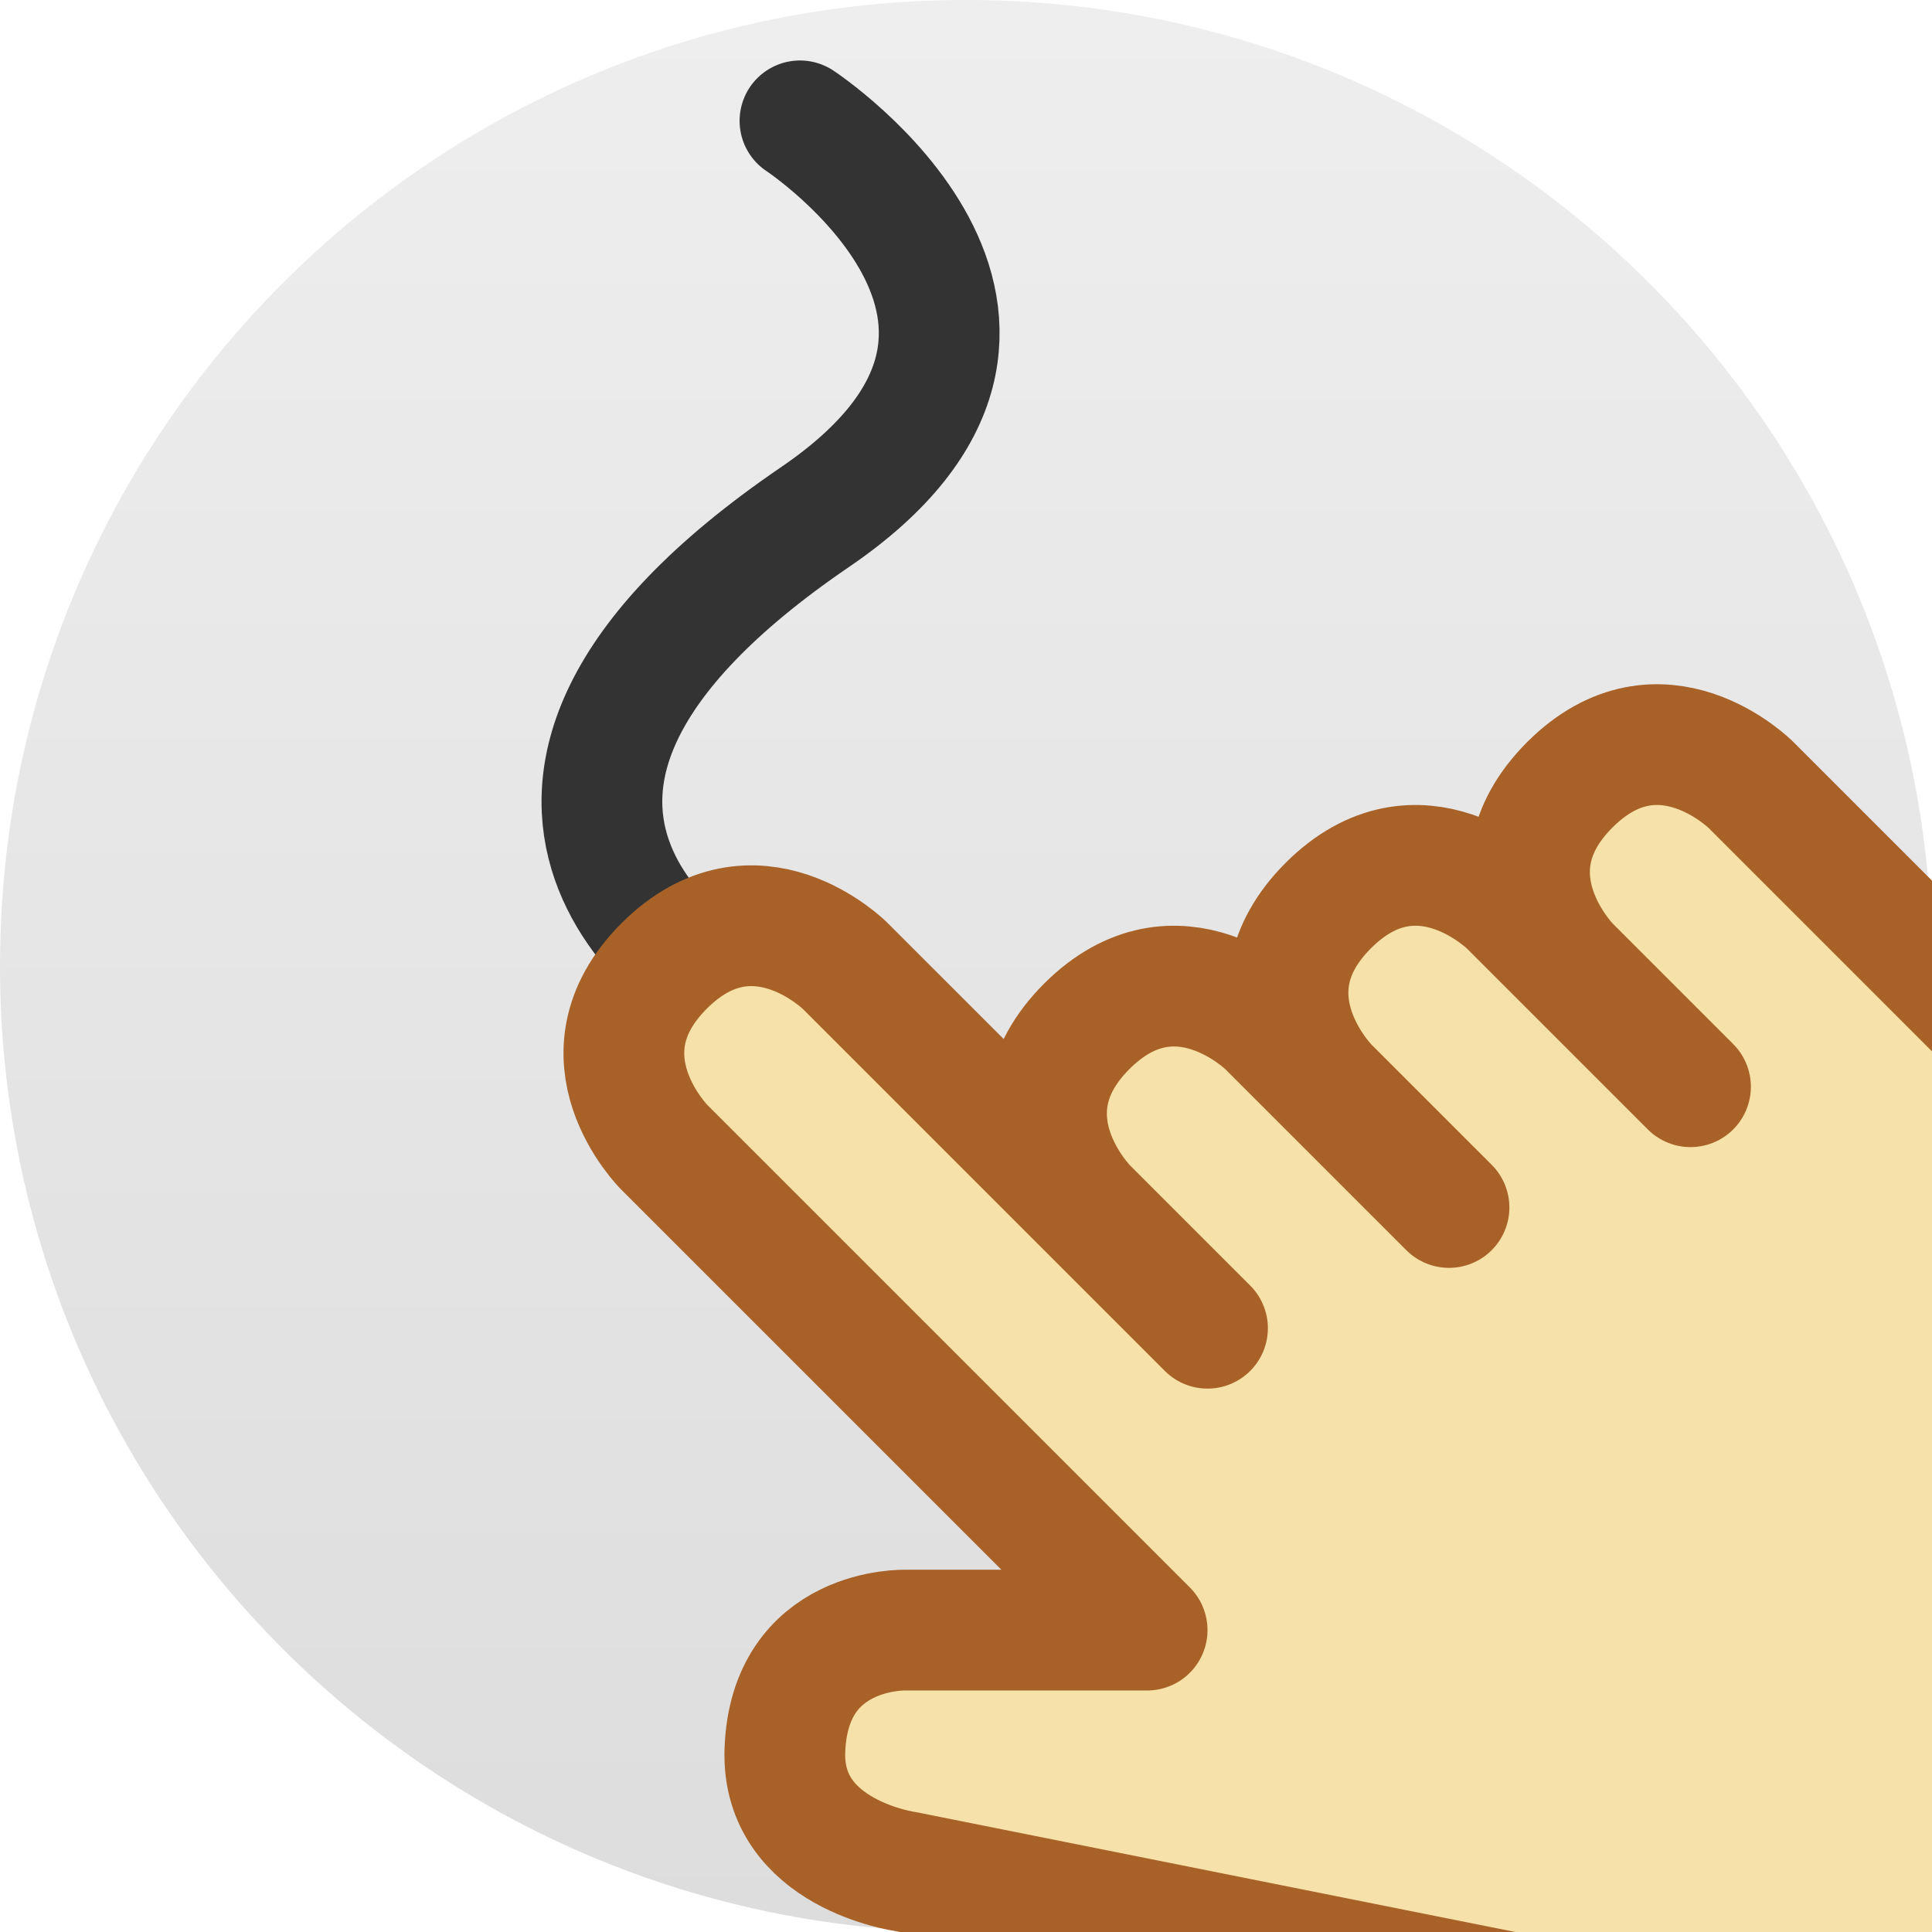
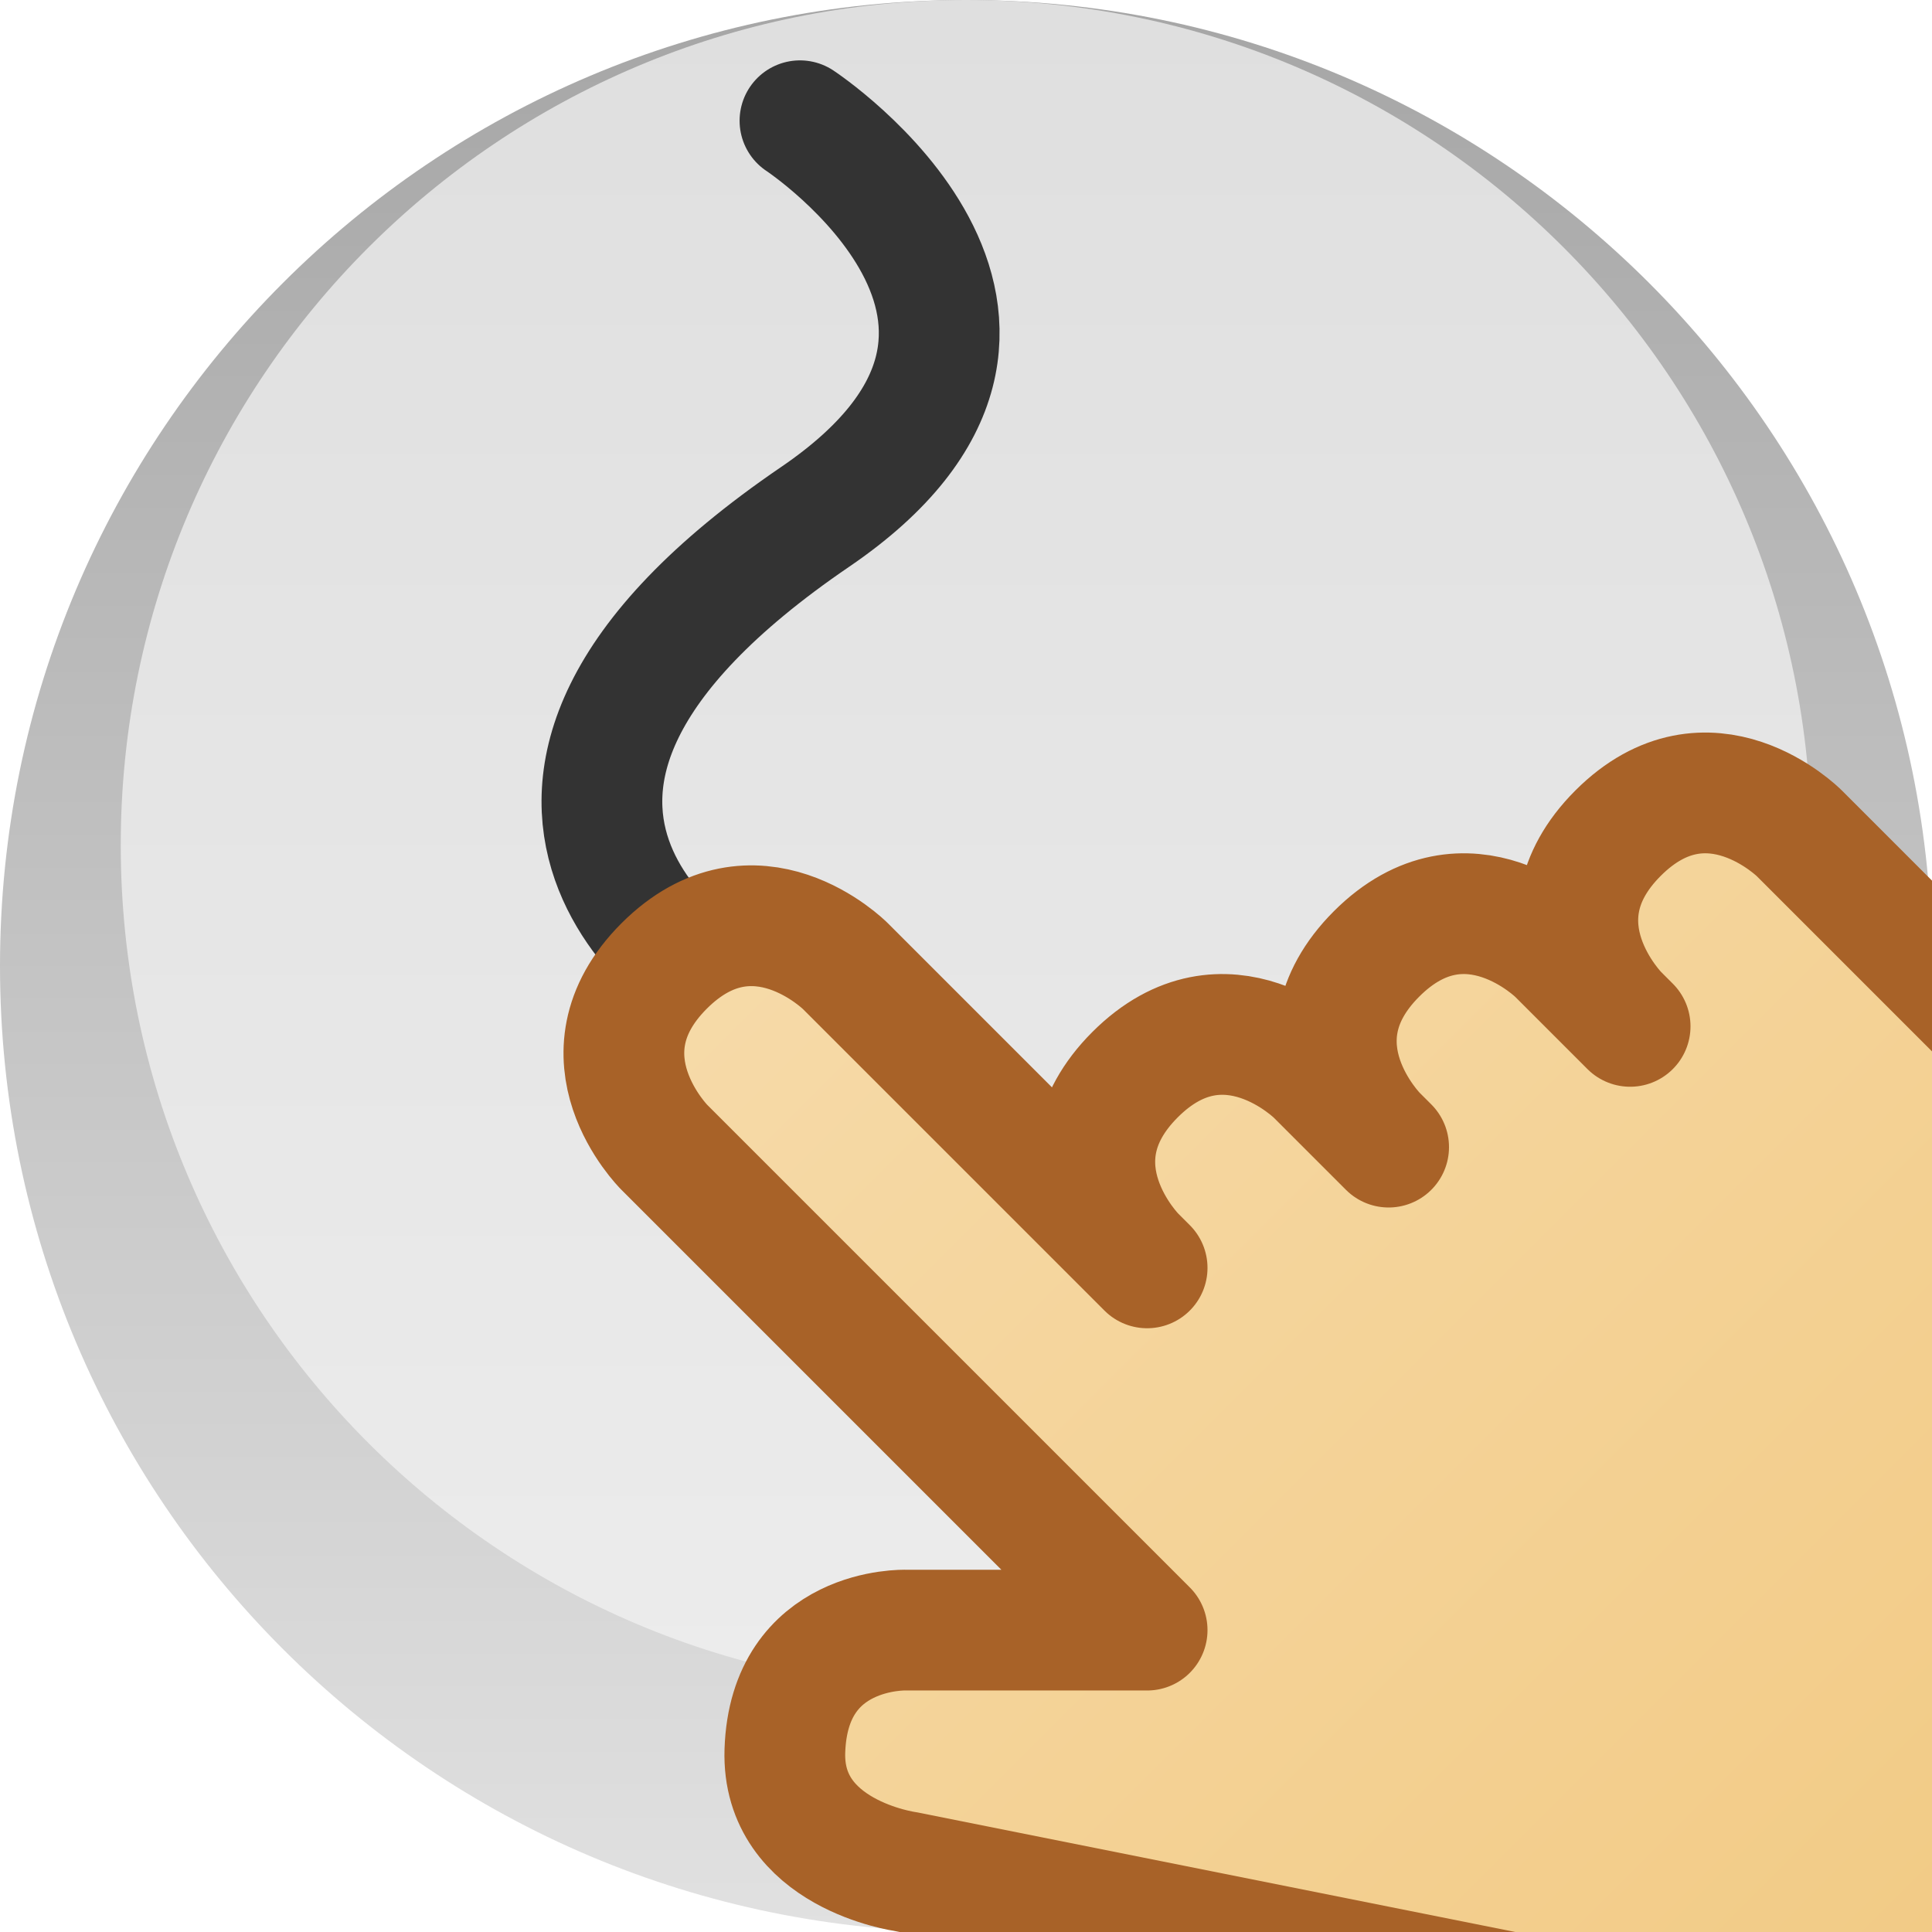
<svg xmlns="http://www.w3.org/2000/svg" xmlns:xlink="http://www.w3.org/1999/xlink" version="1.1" width="120" height="120" id="svg2">
  <defs id="defs4">
+     <linearGradient id="linearGradient3798">
+       <stop id="stop3800" style="stop-color:#f2cb86;stop-opacity:1" offset="0" />
+       <stop id="stop3802" style="stop-color:#f6daa8;stop-opacity:1" offset="1" />
+     </linearGradient>
+     <linearGradient id="linearGradient3786">
+       <stop id="stop3788" style="stop-color:#ececec;stop-opacity:1" offset="0" />
+       <stop id="stop3790" style="stop-color:#dfdfdf;stop-opacity:1" offset="1" />
+     </linearGradient>
    <linearGradient id="linearGradient3757">
-       <stop id="stop3759" style="stop-color:#dddddd;stop-opacity:1" offset="0" />
-       <stop id="stop3761" style="stop-color:#eeeeee;stop-opacity:1" offset="1" />
+       <stop id="stop3759" style="stop-color:#e1e1e1;stop-opacity:1" offset="0" />
+       <stop id="stop3761" style="stop-color:#a6a6a6;stop-opacity:1" offset="1" />
    </linearGradient>
+     <linearGradient x1="25" y1="32" x2="25" y2="0" id="linearGradient3763" xlink:href="#linearGradient3757" gradientUnits="userSpaceOnUse" />
    <clipPath id="clipPath3762">
      <rect width="16" height="16" ry="0" x="0" y="1036.362" id="rect3764" style="fill:#000000;fill-opacity:0.337;stroke:none" />
    </clipPath>
-     <linearGradient x1="25" y1="32" x2="25" y2="0" id="linearGradient3776" xlink:href="#linearGradient3757" gradientUnits="userSpaceOnUse" />
+     <linearGradient x1="17" y1="1051.362" x2="8" y2="1042.362" id="linearGradient3804" xlink:href="#linearGradient3798" gradientUnits="userSpaceOnUse" />
+     <linearGradient x1="25" y1="32" x2="25" y2="0" id="linearGradient3812" xlink:href="#linearGradient3757" gradientUnits="userSpaceOnUse" gradientTransform="scale(0.5,0.5)" />
+     <linearGradient x1="12" y1="14" x2="12" y2="0" id="linearGradient3814" xlink:href="#linearGradient3786" gradientUnits="userSpaceOnUse" />
+     <linearGradient x1="17" y1="1051.362" x2="8" y2="1042.362" id="linearGradient3816" xlink:href="#linearGradient3798" gradientUnits="userSpaceOnUse" />
  </defs>
-   <g transform="translate(0,-932.3622)" id="layer1">
-     <g transform="matrix(7.5,0,0,7.5,0,-6840.354)" id="g3771">
-       <path d="M 32,16 A 16,16 0 1 1 0,16 16,16 0 1 1 32,16 z" transform="matrix(0.5,0,0,0.5,0,1036.362)" id="path2987" style="fill:url(#linearGradient3776);fill-opacity:1;stroke:none" />
-       <path d="m 6,1044.55 c -0.039,0.016 -2.698,-1.556 0.75,-3.906 2.384,-1.625 -0.125,-3.281 -0.125,-3.281" id="path3828" style="fill:none;stroke:#333333;stroke-width:1;stroke-linecap:round;stroke-linejoin:round;stroke-miterlimit:4;stroke-opacity:1;stroke-dasharray:none" />
-       <path d="m 10,1052.362 -2.5,-0.5 c 0,0 -1.028,-0.141 -1,-1 0.034,-1.031 1,-1 1,-1 l 2,0 -4,-4 c 0,0 -0.75,-0.75 0,-1.5 0.75,-0.75 1.5,0 1.5,0 l 3,3 -1,-1 c 0,0 -0.75,-0.75 0,-1.5 0.75,-0.75 1.5,0 1.5,0 l 1.5,1.5 -1,-1 c 0,0 -0.75,-0.75 0,-1.5 0.75,-0.75 1.5,0 1.5,0 l 1.5,1.5 -1,-1 c 0,0 -0.75,-0.75 0,-1.5 0.75,-0.75 1.5,0 1.5,0 l 2,2 0,8 -4,0 z" clip-path="url(#clipPath3762)" id="path3822" style="fill:#f6e1a8;fill-opacity:1;stroke:#a86228;stroke-width:1;stroke-linecap:round;stroke-linejoin:round;stroke-miterlimit:4;stroke-opacity:1;stroke-dasharray:none" />
-     </g>
+   <g transform="scale(7.5,7.5)" id="g3806">
+     <path d="M 16,8 A 8,8 0 0 1 0,8 8,8 0 1 1 16,8 z" id="path2987" style="fill:url(#linearGradient3812);fill-opacity:1;stroke:none" />
+     <path d="M 15,7 A 7,7 0 1 1 1,7 7,7 0 1 1 15,7 z" id="path2995" style="fill:url(#linearGradient3814);fill-opacity:1;stroke:none" />
+     <path d="M 6,8.188 C 5.961,8.204 3.302,6.631 6.75,4.281 9.134,2.657 6.625,1 6.625,1" id="path3828" style="fill:none;stroke:#333333;stroke-width:1;stroke-linecap:round;stroke-linejoin:round;stroke-miterlimit:4;stroke-opacity:1;stroke-dasharray:none" />
+     <path d="m 10,1052.362 -2.5,-0.5 c 0,0 -1.028,-0.141 -1,-1 0.034,-1.031 1,-1 1,-1 l 2,0 -4,-4 c 0,0 -0.75,-0.75 0,-1.5 0.75,-0.75 1.5,0 1.5,0 l 2.5,2.5 -0.1,-0.1 c 0,0 -0.75,-0.75 0,-1.5 0.75,-0.75 1.5,0 1.5,0 l 0.6,0.6 -0.1,-0.1 c 0,0 -0.75,-0.75 0,-1.5 0.75,-0.75 1.5,0 1.5,0 l 0.6,0.6 -0.1,-0.1 c 0,0 -0.75,-0.75 0,-1.5 0.75,-0.75 1.5,0 1.5,0 l 1.6,1.6 0,8 -4,0 z" transform="translate(0,-1036.362)" clip-path="url(#clipPath3762)" id="path3822" style="fill:url(#linearGradient3816);fill-opacity:1;stroke:#a86228;stroke-width:1;stroke-linecap:round;stroke-linejoin:round;stroke-miterlimit:4;stroke-opacity:1;stroke-dasharray:none" />
  </g>
</svg>
